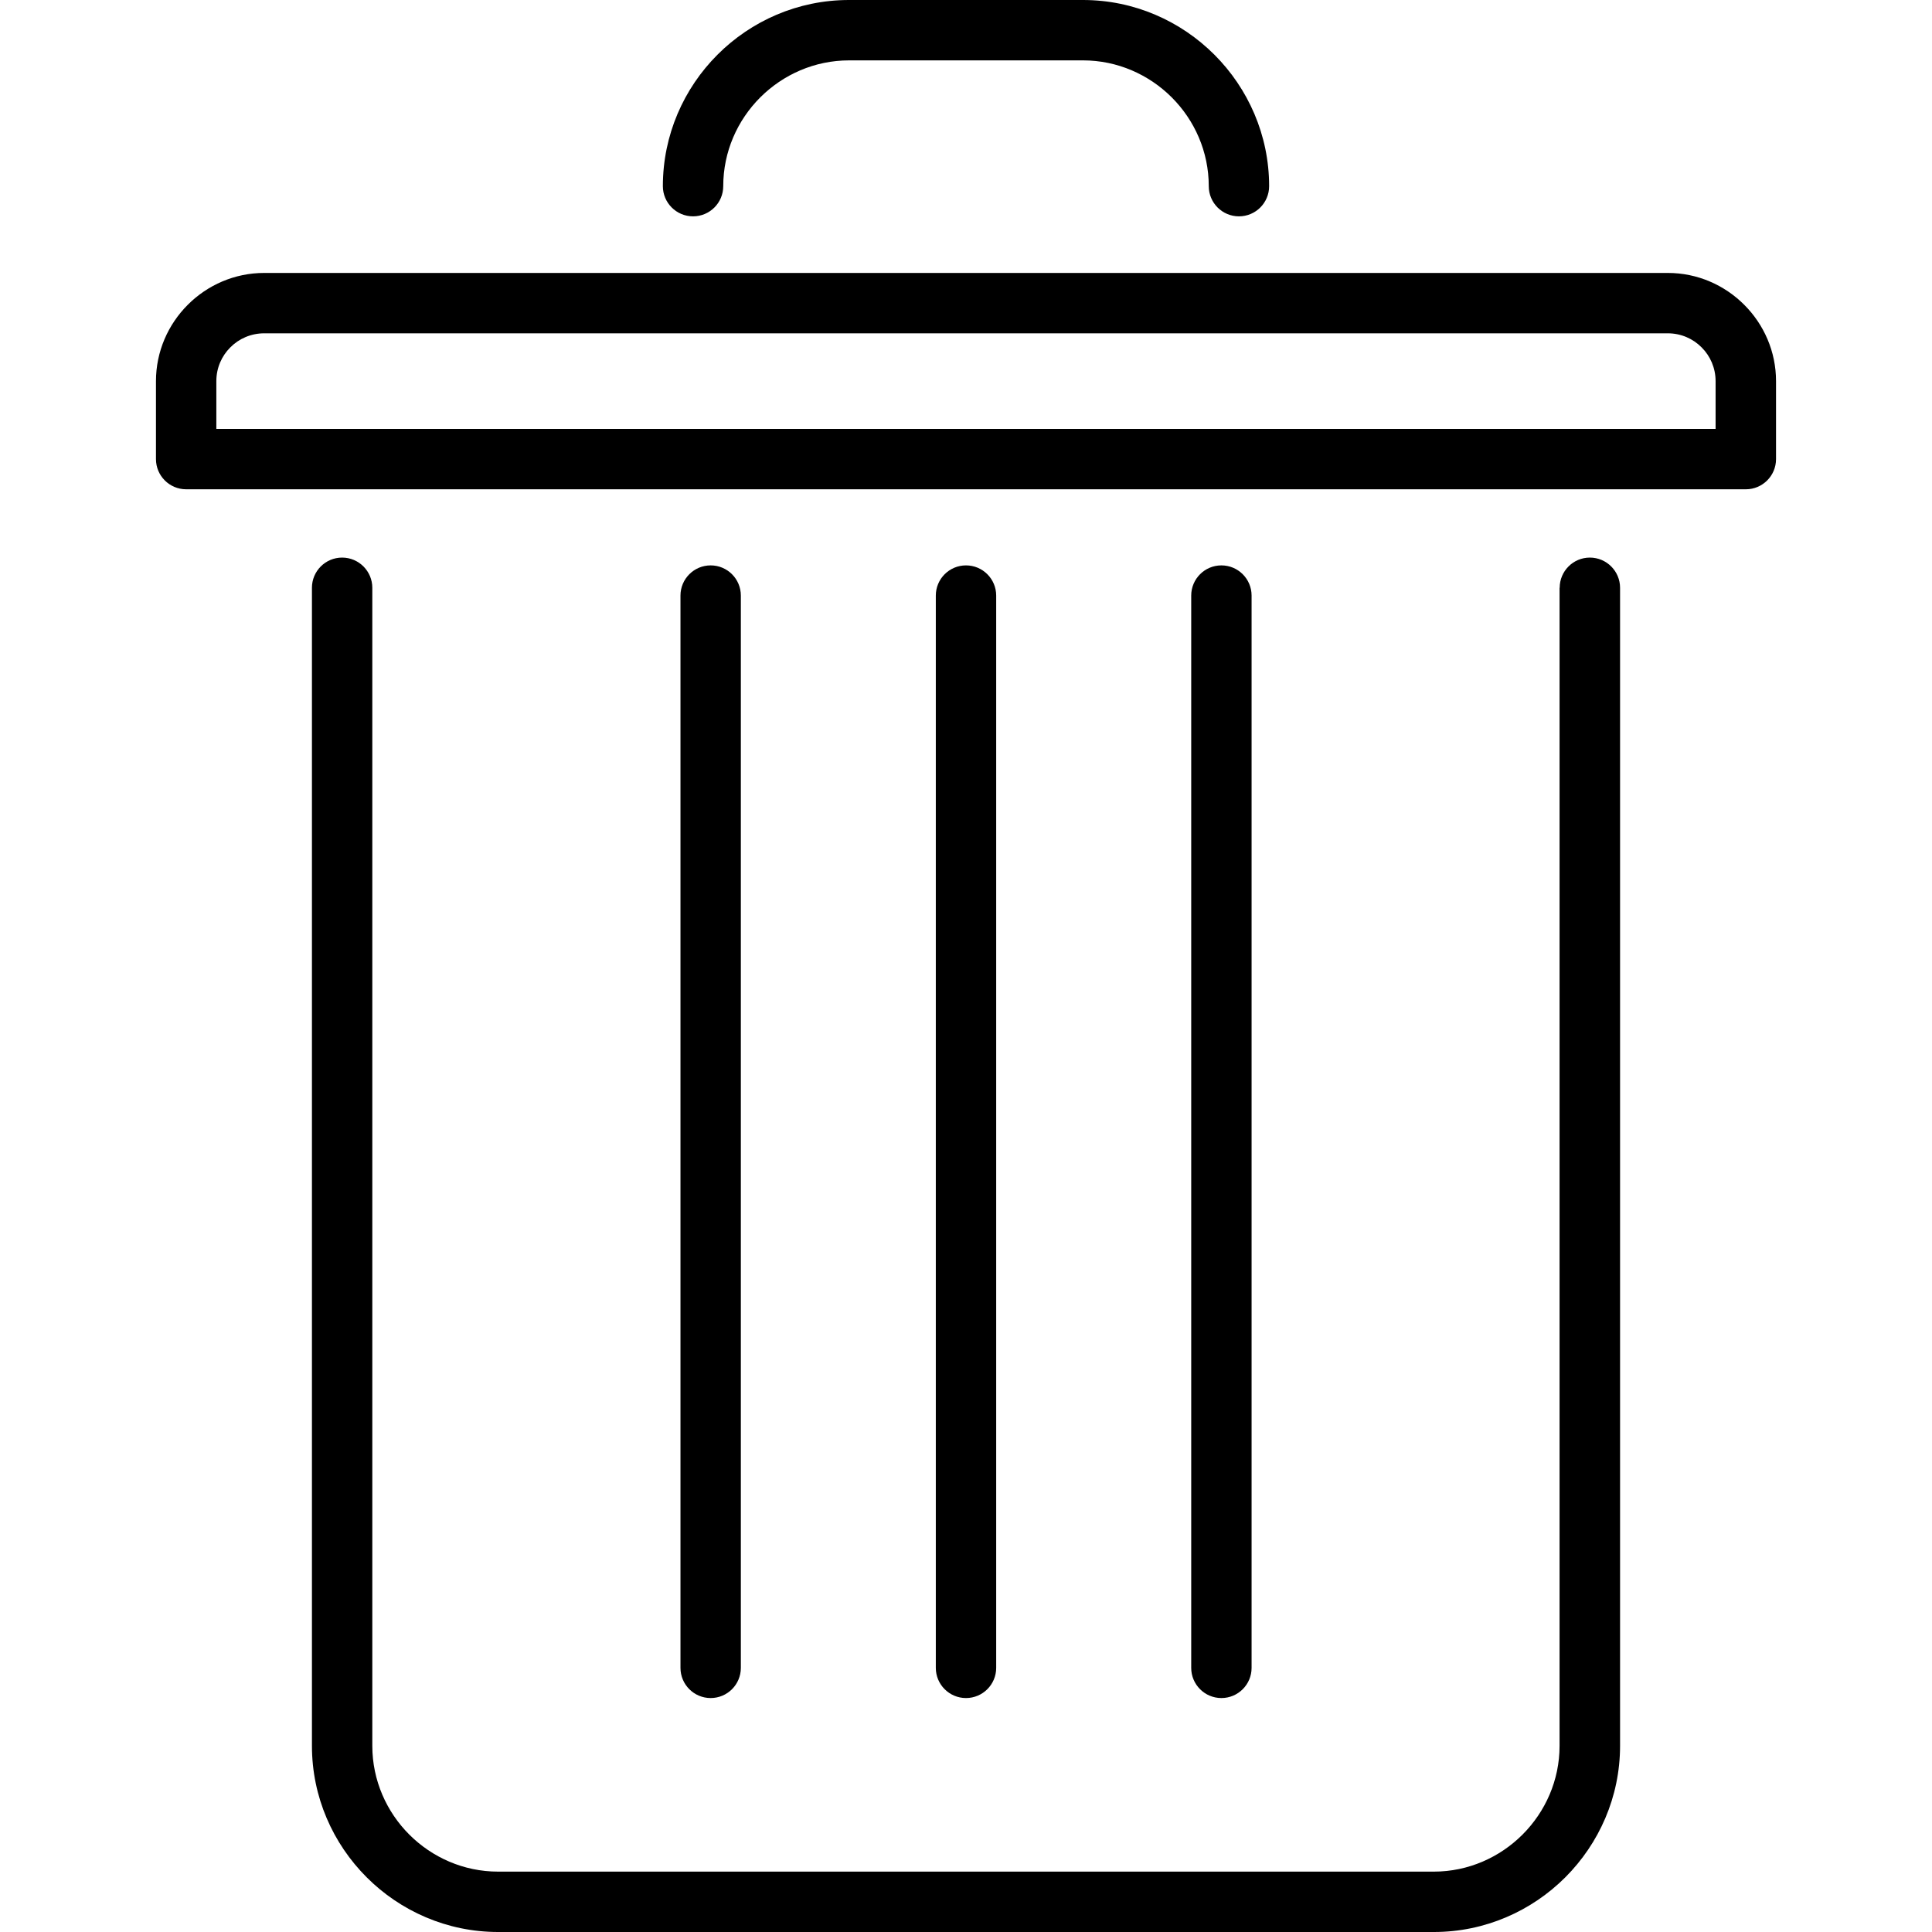
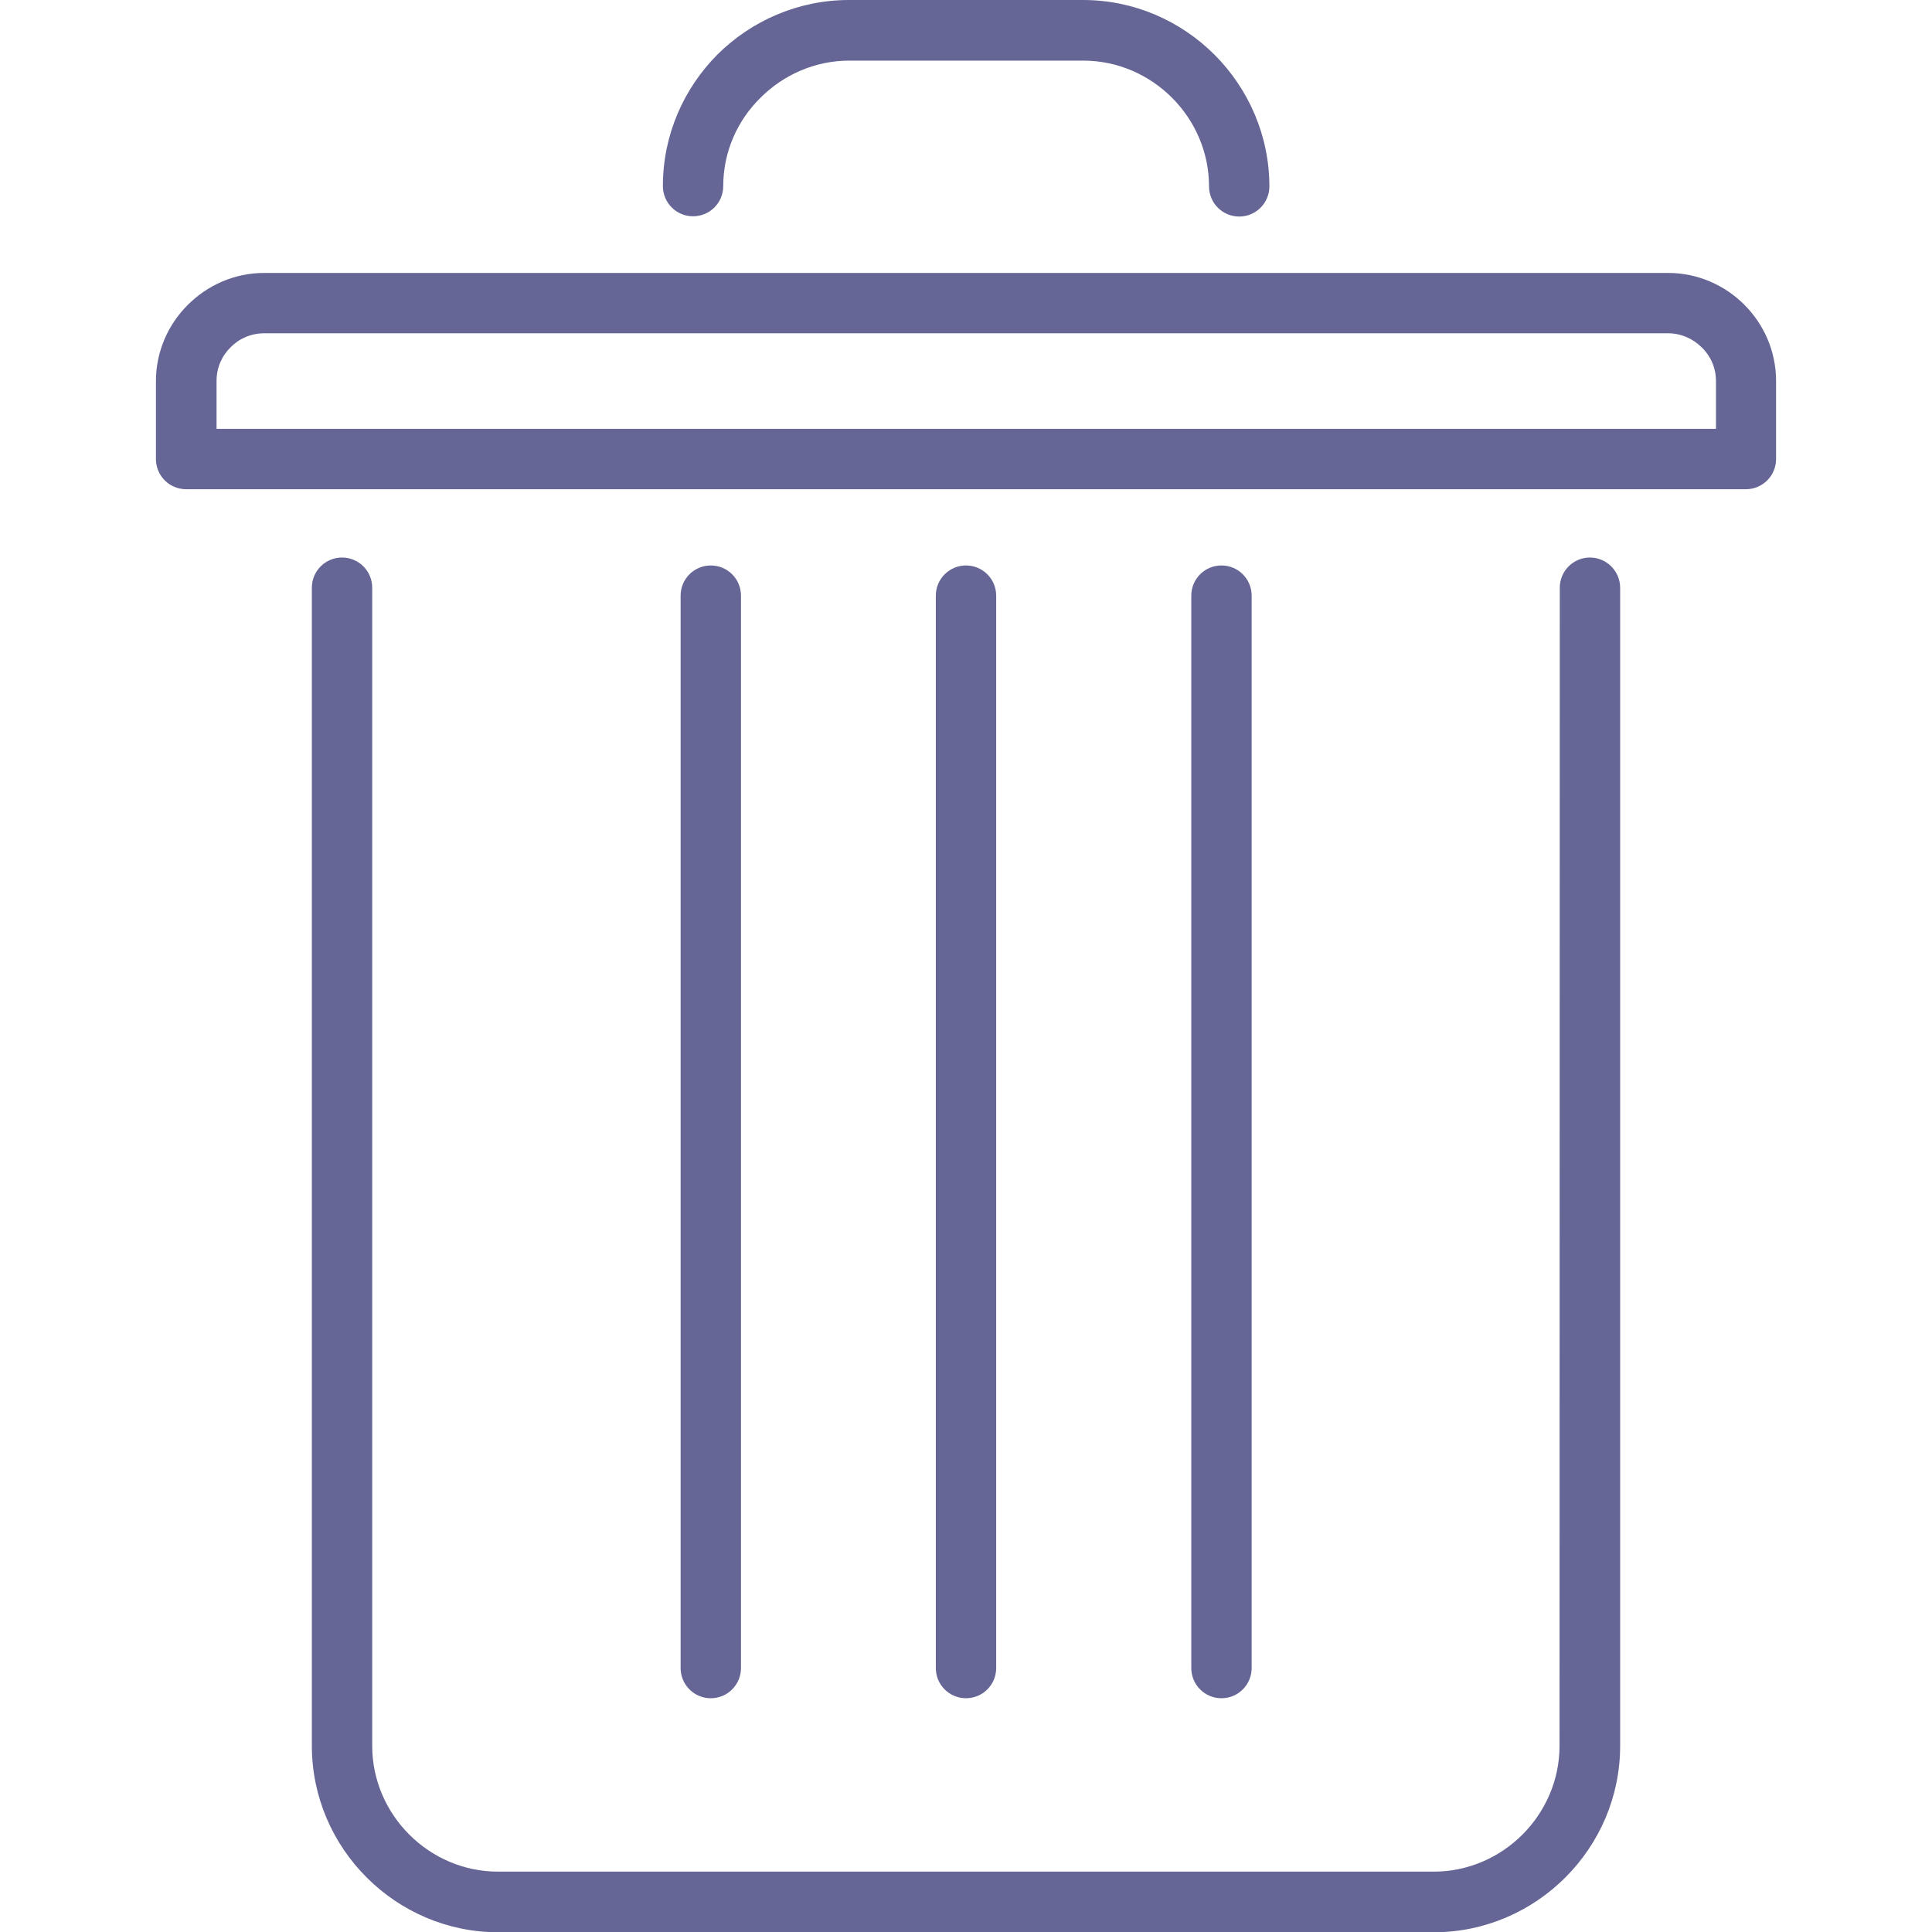
- <svg xmlns="http://www.w3.org/2000/svg" version="1.1" id="Capa_1" x="0px" y="0px" width="729.837px" height="729.838px" viewBox="0 0 729.837 729.838" style="enable-background:new 0 0 729.837 729.838;" xml:space="preserve">
+ <svg xmlns="http://www.w3.org/2000/svg" version="1.1" id="Capa_1" x="0px" y="0px" viewBox="0 0 729.8 729.8" style="enable-background:new 0 0 729.8 729.8;" xml:space="preserve">
+   <style type="text/css">
+ 	.st0{fill:#656695;}
+ </style>
  <g>
    <g>
      <g>
-         <path d="M589.193,222.04c0-6.296,5.106-11.404,11.402-11.404S612,215.767,612,222.04v437.476c0,19.314-7.936,36.896-20.67,49.653     c-12.733,12.734-30.339,20.669-49.653,20.669H188.162c-19.315,0-36.943-7.935-49.654-20.669     c-12.734-12.734-20.669-30.313-20.669-49.653V222.04c0-6.296,5.108-11.404,11.403-11.404c6.296,0,11.404,5.131,11.404,11.404     v437.476c0,13.02,5.37,24.922,13.97,33.521c8.6,8.601,20.503,13.993,33.522,13.993h353.517c13.019,0,24.896-5.394,33.498-13.993     c8.624-8.624,13.992-20.503,13.992-33.498V222.04H589.193z" />
-         <path d="M279.866,630.056c0,6.296-5.108,11.403-11.404,11.403s-11.404-5.107-11.404-11.403v-405.07     c0-6.296,5.108-11.404,11.404-11.404s11.404,5.108,11.404,11.404V630.056z" />
-         <path d="M376.323,630.056c0,6.296-5.107,11.403-11.403,11.403s-11.404-5.107-11.404-11.403v-405.07     c0-6.296,5.108-11.404,11.404-11.404s11.403,5.108,11.403,11.404V630.056z" />
-         <path d="M472.803,630.056c0,6.296-5.106,11.403-11.402,11.403c-6.297,0-11.404-5.107-11.404-11.403v-405.07     c0-6.296,5.107-11.404,11.404-11.404c6.296,0,11.402,5.108,11.402,11.404V630.056L472.803,630.056z" />
-         <path d="M273.214,70.323c0,6.296-5.108,11.404-11.404,11.404c-6.295,0-11.403-5.108-11.403-11.404     c0-19.363,7.911-36.943,20.646-49.677C283.787,7.911,301.368,0,320.73,0h88.379c19.339,0,36.92,7.935,49.652,20.669     c12.734,12.734,20.67,30.362,20.67,49.654c0,6.296-5.107,11.404-11.403,11.404s-11.403-5.108-11.403-11.404     c0-13.019-5.369-24.922-13.97-33.522c-8.602-8.601-20.503-13.994-33.522-13.994h-88.378c-13.043,0-24.922,5.369-33.546,13.97     C278.583,45.401,273.214,57.28,273.214,70.323z" />
-         <path d="M99.782,103.108h530.273c11.189,0,21.405,4.585,28.818,11.998l0.047,0.048c7.413,7.412,11.998,17.628,11.998,28.818     v29.46c0,6.295-5.108,11.403-11.404,11.403h-0.309H70.323c-6.296,0-11.404-5.108-11.404-11.403v-0.285v-29.175     c0-11.166,4.585-21.406,11.998-28.818l0.048-0.048C78.377,107.694,88.616,103.108,99.782,103.108L99.782,103.108z      M630.056,125.916H99.782c-4.965,0-9.503,2.02-12.734,5.274L87,131.238c-3.255,3.23-5.274,7.745-5.274,12.734v18.056h566.361     v-18.056c0-4.965-2.02-9.503-5.273-12.734l-0.049-0.048C639.536,127.936,635.021,125.916,630.056,125.916z" />
+         <path class="st0" d="M589.2,222c0-6.3,5.1-11.4,11.4-11.4S612,215.8,612,222v437.5c0,19.3-7.9,36.9-20.7,49.7     c-12.7,12.7-30.3,20.7-49.7,20.7H188.2c-19.3,0-36.9-7.9-49.7-20.7c-12.7-12.7-20.7-30.3-20.7-49.7V222c0-6.3,5.1-11.4,11.4-11.4     c6.3,0,11.4,5.1,11.4,11.4v437.5c0,13,5.4,24.9,14,33.5c8.6,8.6,20.5,14,33.5,14h353.5c13,0,24.9-5.4,33.5-14     c8.6-8.6,14-20.5,14-33.5L589.2,222L589.2,222z" />
+         <path class="st0" d="M279.9,630.1c0,6.3-5.1,11.4-11.4,11.4s-11.4-5.1-11.4-11.4V225c0-6.3,5.1-11.4,11.4-11.4     s11.4,5.1,11.4,11.4V630.1z" />
+         <path class="st0" d="M376.3,630.1c0,6.3-5.1,11.4-11.4,11.4s-11.4-5.1-11.4-11.4V225c0-6.3,5.1-11.4,11.4-11.4     s11.4,5.1,11.4,11.4V630.1z" />
+         <path class="st0" d="M472.8,630.1c0,6.3-5.1,11.4-11.4,11.4c-6.3,0-11.4-5.1-11.4-11.4V225c0-6.3,5.1-11.4,11.4-11.4     c6.3,0,11.4,5.1,11.4,11.4V630.1L472.8,630.1z" />
+         <path class="st0" d="M273.2,70.3c0,6.3-5.1,11.4-11.4,11.4c-6.3,0-11.4-5.1-11.4-11.4c0-19.4,7.9-36.9,20.6-49.7     C283.8,7.9,301.4,0,320.7,0h88.4c19.3,0,36.9,7.9,49.7,20.7c12.7,12.7,20.7,30.4,20.7,49.7c0,6.3-5.1,11.4-11.4,11.4     s-11.4-5.1-11.4-11.4c0-13-5.4-24.9-14-33.5c-8.6-8.6-20.5-14-33.5-14h-88.4c-13,0-24.9,5.4-33.5,14     C278.6,45.4,273.2,57.3,273.2,70.3z" />
+         <path class="st0" d="M99.8,103.1h530.3c11.2,0,21.4,4.6,28.8,12l0,0c7.4,7.4,12,17.6,12,28.8v29.5c0,6.3-5.1,11.4-11.4,11.4h-0.3     H70.3c-6.3,0-11.4-5.1-11.4-11.4v-0.3V144c0-11.2,4.6-21.4,12-28.8l0,0C78.4,107.7,88.6,103.1,99.8,103.1L99.8,103.1z      M630.1,125.9H99.8c-5,0-9.5,2-12.7,5.3l0,0c-3.3,3.2-5.3,7.7-5.3,12.7V162h566.4V144c0-5-2-9.5-5.3-12.7l0,0     C639.5,127.9,635,125.9,630.1,125.9z" />
      </g>
    </g>
  </g>
-   <g>
- </g>
-   <g>
- </g>
-   <g>
- </g>
-   <g>
- </g>
-   <g>
- </g>
-   <g>
- </g>
-   <g>
- </g>
-   <g>
- </g>
-   <g>
- </g>
-   <g>
- </g>
-   <g>
- </g>
-   <g>
- </g>
-   <g>
- </g>
-   <g>
- </g>
-   <g>
- </g>
</svg>
